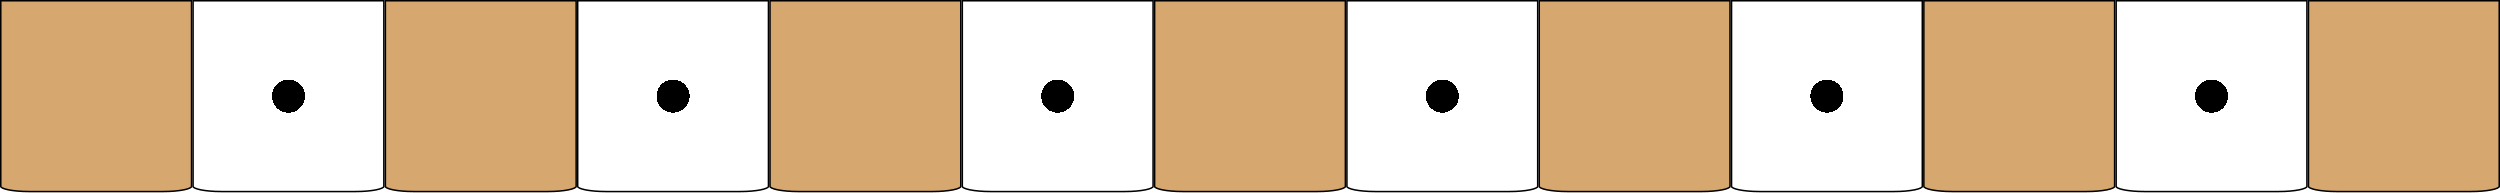
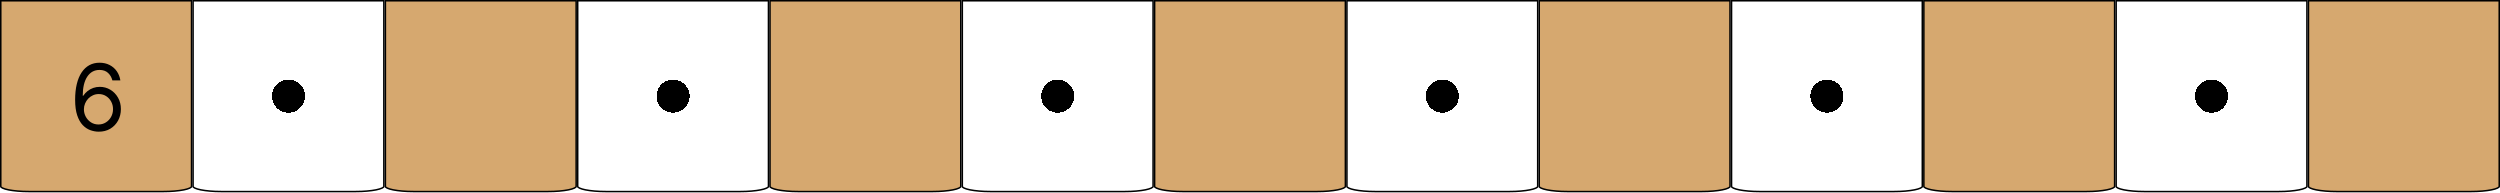
<svg xmlns="http://www.w3.org/2000/svg" width="325" height="25" viewBox="0 0 325 25" fill="none">
  <path d="M300.1 0.1H324.9V24.25C324.9 24.265 324.893 24.292 324.854 24.33C324.815 24.368 324.752 24.409 324.663 24.451C324.484 24.536 324.218 24.615 323.882 24.682C323.212 24.816 322.281 24.9 321.25 24.9H303.75C302.719 24.9 301.788 24.816 301.118 24.682C300.782 24.615 300.516 24.536 300.337 24.451C300.248 24.409 300.185 24.368 300.146 24.33C300.107 24.292 300.1 24.265 300.1 24.25V0.1Z" fill="#D6A86F" stroke="black" stroke-width="0.2" />
-   <path d="M275.1 0.1H299.9V24.25C299.9 24.265 299.893 24.292 299.854 24.33C299.815 24.368 299.752 24.409 299.663 24.451C299.484 24.536 299.218 24.615 298.882 24.682C298.212 24.816 297.281 24.9 296.25 24.9H278.75C277.719 24.9 276.788 24.816 276.118 24.682C275.782 24.615 275.516 24.536 275.337 24.451C275.248 24.409 275.185 24.368 275.146 24.33C275.107 24.292 275.1 24.265 275.1 24.25V0.1Z" fill="url(#paint0_radial_397_66)" stroke="black" stroke-width="0.2" />
+   <path d="M275.1 0.1H299.9V24.25C299.9 24.265 299.893 24.292 299.854 24.33C299.815 24.368 299.752 24.409 299.663 24.451C299.484 24.536 299.218 24.615 298.882 24.682C298.212 24.816 297.281 24.9 296.25 24.9H278.75C277.719 24.9 276.788 24.816 276.118 24.682C275.782 24.615 275.516 24.536 275.337 24.451C275.248 24.409 275.185 24.368 275.146 24.33C275.107 24.292 275.1 24.265 275.1 24.25V0.1Z" fill="url(#paint0_radial_571_211)" stroke="black" stroke-width="0.2" />
  <path d="M250.1 0.1H274.9V24.25C274.9 24.265 274.893 24.292 274.854 24.33C274.815 24.368 274.752 24.409 274.663 24.451C274.484 24.536 274.218 24.615 273.882 24.682C273.212 24.816 272.281 24.9 271.25 24.9H253.75C252.719 24.9 251.788 24.816 251.118 24.682C250.782 24.615 250.516 24.536 250.337 24.451C250.248 24.409 250.185 24.368 250.146 24.33C250.107 24.292 250.1 24.265 250.1 24.25V0.1Z" fill="#D6A86F" stroke="black" stroke-width="0.2" />
-   <path d="M225.1 0.1H249.9V24.25C249.9 24.265 249.893 24.292 249.854 24.33C249.815 24.368 249.752 24.409 249.663 24.451C249.484 24.536 249.218 24.615 248.882 24.682C248.212 24.816 247.281 24.9 246.25 24.9H228.75C227.719 24.9 226.788 24.816 226.118 24.682C225.782 24.615 225.516 24.536 225.337 24.451C225.248 24.409 225.185 24.368 225.146 24.33C225.107 24.292 225.1 24.265 225.1 24.25V0.1Z" fill="url(#paint1_radial_397_66)" stroke="black" stroke-width="0.2" />
+   <path d="M225.1 0.1H249.9V24.25C249.9 24.265 249.893 24.292 249.854 24.33C249.815 24.368 249.752 24.409 249.663 24.451C249.484 24.536 249.218 24.615 248.882 24.682C248.212 24.816 247.281 24.9 246.25 24.9H228.75C227.719 24.9 226.788 24.816 226.118 24.682C225.782 24.615 225.516 24.536 225.337 24.451C225.248 24.409 225.185 24.368 225.146 24.33C225.107 24.292 225.1 24.265 225.1 24.25V0.1Z" fill="url(#paint1_radial_571_211)" stroke="black" stroke-width="0.2" />
  <path d="M200.1 0.1H224.9V24.25C224.9 24.265 224.893 24.292 224.854 24.33C224.815 24.368 224.752 24.409 224.663 24.451C224.484 24.536 224.218 24.615 223.882 24.682C223.212 24.816 222.281 24.9 221.25 24.9H203.75C202.719 24.9 201.788 24.816 201.118 24.682C200.782 24.615 200.516 24.536 200.337 24.451C200.248 24.409 200.185 24.368 200.146 24.33C200.107 24.292 200.1 24.265 200.1 24.25V0.1Z" fill="#D6A86F" stroke="black" stroke-width="0.2" />
-   <path d="M175.1 0.1H199.9V24.25C199.9 24.265 199.893 24.292 199.854 24.33C199.815 24.368 199.752 24.409 199.663 24.451C199.484 24.536 199.218 24.615 198.882 24.682C198.212 24.816 197.281 24.9 196.25 24.9H178.75C177.719 24.9 176.788 24.816 176.118 24.682C175.782 24.615 175.516 24.536 175.337 24.451C175.248 24.409 175.185 24.368 175.146 24.33C175.107 24.292 175.1 24.265 175.1 24.25V0.1Z" fill="url(#paint2_radial_397_66)" stroke="black" stroke-width="0.2" />
+   <path d="M175.1 0.1H199.9V24.25C199.9 24.265 199.893 24.292 199.854 24.33C199.815 24.368 199.752 24.409 199.663 24.451C199.484 24.536 199.218 24.615 198.882 24.682C198.212 24.816 197.281 24.9 196.25 24.9H178.75C177.719 24.9 176.788 24.816 176.118 24.682C175.782 24.615 175.516 24.536 175.337 24.451C175.248 24.409 175.185 24.368 175.146 24.33C175.107 24.292 175.1 24.265 175.1 24.25V0.1Z" fill="url(#paint2_radial_571_211)" stroke="black" stroke-width="0.2" />
  <path d="M150.1 0.1H174.9V24.25C174.9 24.265 174.893 24.292 174.854 24.33C174.815 24.368 174.752 24.409 174.663 24.451C174.484 24.536 174.218 24.615 173.882 24.682C173.212 24.816 172.281 24.9 171.25 24.9H153.75C152.719 24.9 151.788 24.816 151.118 24.682C150.782 24.615 150.516 24.536 150.337 24.451C150.248 24.409 150.185 24.368 150.146 24.33C150.107 24.292 150.1 24.265 150.1 24.25V0.1Z" fill="#D6A86F" stroke="black" stroke-width="0.2" />
-   <path d="M125.1 0.1H149.9V24.25C149.9 24.265 149.893 24.292 149.854 24.33C149.815 24.368 149.752 24.409 149.663 24.451C149.484 24.536 149.218 24.615 148.882 24.682C148.212 24.816 147.281 24.9 146.25 24.9H128.75C127.719 24.9 126.788 24.816 126.118 24.682C125.782 24.615 125.516 24.536 125.337 24.451C125.248 24.409 125.185 24.368 125.146 24.33C125.107 24.292 125.1 24.265 125.1 24.25V0.1Z" fill="url(#paint3_radial_397_66)" stroke="black" stroke-width="0.2" />
+   <path d="M125.1 0.1H149.9V24.25C149.9 24.265 149.893 24.292 149.854 24.33C149.815 24.368 149.752 24.409 149.663 24.451C149.484 24.536 149.218 24.615 148.882 24.682C148.212 24.816 147.281 24.9 146.25 24.9H128.75C127.719 24.9 126.788 24.816 126.118 24.682C125.782 24.615 125.516 24.536 125.337 24.451C125.248 24.409 125.185 24.368 125.146 24.33C125.107 24.292 125.1 24.265 125.1 24.25V0.1Z" fill="url(#paint3_radial_571_211)" stroke="black" stroke-width="0.2" />
  <path d="M100.1 0.1H124.9V24.25C124.9 24.265 124.893 24.292 124.854 24.33C124.815 24.368 124.752 24.409 124.663 24.451C124.484 24.536 124.218 24.615 123.882 24.682C123.212 24.816 122.281 24.9 121.25 24.9H103.75C102.719 24.9 101.788 24.816 101.118 24.682C100.782 24.615 100.516 24.536 100.337 24.451C100.248 24.409 100.185 24.368 100.146 24.33C100.107 24.292 100.1 24.265 100.1 24.25V0.1Z" fill="#D6A86F" stroke="black" stroke-width="0.2" />
-   <path d="M75.1 0.1H99.9V24.25C99.9 24.265 99.893 24.292 99.854 24.33C99.815 24.368 99.752 24.409 99.663 24.451C99.484 24.536 99.218 24.615 98.882 24.682C98.212 24.816 97.281 24.9 96.25 24.9H78.75C77.719 24.9 76.788 24.816 76.118 24.682C75.782 24.615 75.516 24.536 75.337 24.451C75.248 24.409 75.185 24.368 75.146 24.33C75.107 24.292 75.1 24.265 75.1 24.25V0.1Z" fill="url(#paint4_radial_397_66)" stroke="black" stroke-width="0.2" />
+   <path d="M75.1 0.1H99.9V24.25C99.9 24.265 99.893 24.292 99.854 24.33C99.815 24.368 99.752 24.409 99.663 24.451C99.484 24.536 99.218 24.615 98.882 24.682C98.212 24.816 97.281 24.9 96.25 24.9H78.75C77.719 24.9 76.788 24.816 76.118 24.682C75.782 24.615 75.516 24.536 75.337 24.451C75.248 24.409 75.185 24.368 75.146 24.33C75.107 24.292 75.1 24.265 75.1 24.25V0.1Z" fill="url(#paint4_radial_571_211)" stroke="black" stroke-width="0.2" />
  <path d="M50.1 0.1H74.9V24.25C74.9 24.265 74.893 24.292 74.854 24.33C74.815 24.368 74.752 24.409 74.663 24.451C74.484 24.536 74.218 24.615 73.882 24.682C73.212 24.816 72.281 24.9 71.25 24.9H53.75C52.719 24.9 51.788 24.816 51.118 24.682C50.782 24.615 50.517 24.536 50.337 24.451C50.248 24.409 50.185 24.368 50.146 24.33C50.107 24.292 50.1 24.265 50.1 24.25V0.1Z" fill="#D6A86F" stroke="black" stroke-width="0.2" />
-   <path d="M25.1 0.1H49.9V24.25C49.9 24.265 49.893 24.292 49.854 24.33C49.815 24.368 49.752 24.409 49.663 24.451C49.483 24.536 49.218 24.615 48.882 24.682C48.212 24.816 47.281 24.9 46.25 24.9H28.75C27.719 24.9 26.788 24.816 26.118 24.682C25.782 24.615 25.517 24.536 25.337 24.451C25.248 24.409 25.185 24.368 25.146 24.33C25.107 24.292 25.1 24.265 25.1 24.25V0.1Z" fill="url(#paint5_radial_397_66)" stroke="black" stroke-width="0.2" />
+   <path d="M25.1 0.1H49.9V24.25C49.9 24.265 49.893 24.292 49.854 24.33C49.815 24.368 49.752 24.409 49.663 24.451C49.483 24.536 49.218 24.615 48.882 24.682C48.212 24.816 47.281 24.9 46.25 24.9H28.75C27.719 24.9 26.788 24.816 26.118 24.682C25.782 24.615 25.517 24.536 25.337 24.451C25.248 24.409 25.185 24.368 25.146 24.33C25.107 24.292 25.1 24.265 25.1 24.25V0.1Z" fill="url(#paint5_radial_571_211)" stroke="black" stroke-width="0.2" />
  <path d="M0.1 0.1H24.9V24.25C24.9 24.265 24.893 24.292 24.854 24.33C24.815 24.368 24.752 24.409 24.663 24.451C24.483 24.536 24.218 24.615 23.882 24.682C23.212 24.816 22.281 24.9 21.25 24.9H3.75C2.719 24.9 1.788 24.816 1.118 24.682C0.782 24.615 0.516 24.536 0.337 24.451C0.248 24.409 0.185 24.368 0.146 24.33C0.107 24.292 0.1 24.265 0.1 24.25V0.1Z" fill="#D6A86F" stroke="black" stroke-width="0.2" />
+   <path d="M12.801 17.119C12.443 17.114 12.085 17.046 11.727 16.915C11.369 16.784 11.043 16.564 10.747 16.254C10.452 15.942 10.214 15.52 10.036 14.989C9.857 14.454 9.767 13.784 9.767 12.977C9.767 12.204 9.839 11.52 9.984 10.923C10.129 10.324 10.339 9.82 10.615 9.411C10.891 8.999 11.223 8.686 11.612 8.473C12.004 8.26 12.446 8.153 12.938 8.153C13.426 8.153 13.861 8.251 14.242 8.447C14.625 8.641 14.938 8.911 15.179 9.257C15.421 9.604 15.577 10.003 15.648 10.454H14.608C14.511 10.062 14.324 9.737 14.046 9.479C13.767 9.22 13.398 9.091 12.938 9.091C12.261 9.091 11.729 9.385 11.339 9.973C10.953 10.561 10.758 11.386 10.756 12.449H10.824C10.983 12.207 11.172 12.001 11.391 11.831C11.612 11.658 11.857 11.524 12.124 11.43C12.391 11.337 12.673 11.29 12.972 11.29C13.472 11.29 13.929 11.415 14.344 11.665C14.758 11.912 15.091 12.254 15.341 12.692C15.591 13.126 15.716 13.625 15.716 14.188C15.716 14.727 15.595 15.222 15.354 15.671C15.112 16.116 14.773 16.472 14.335 16.736C13.901 16.997 13.389 17.125 12.801 17.119ZM12.801 16.182C13.159 16.182 13.48 16.092 13.764 15.913C14.051 15.734 14.277 15.494 14.442 15.193C14.609 14.892 14.693 14.557 14.693 14.188C14.693 13.827 14.612 13.499 14.45 13.203C14.291 12.905 14.071 12.668 13.79 12.492C13.511 12.315 13.193 12.227 12.835 12.227C12.565 12.227 12.314 12.281 12.081 12.389C11.848 12.494 11.643 12.639 11.467 12.824C11.294 13.008 11.158 13.22 11.058 13.459C10.959 13.695 10.909 13.943 10.909 14.204C10.909 14.551 10.99 14.875 11.152 15.176C11.317 15.477 11.541 15.72 11.825 15.905C12.112 16.09 12.438 16.182 12.801 16.182Z" fill="black" />
  <defs>
-     <radialGradient id="paint0_radial_397_66" cx="0" cy="0" r="1" gradientUnits="userSpaceOnUse" gradientTransform="translate(287.5 12.5) rotate(90) scale(12.5)">
+     <radialGradient id="paint0_radial_571_211" cx="0" cy="0" r="1" gradientUnits="userSpaceOnUse" gradientTransform="translate(287.5 12.5) rotate(90) scale(12.5)">
      <stop offset="0.172" />
      <stop offset="0.172" stop-color="white" />
    </radialGradient>
-     <radialGradient id="paint1_radial_397_66" cx="0" cy="0" r="1" gradientUnits="userSpaceOnUse" gradientTransform="translate(237.5 12.5) rotate(90) scale(12.5)">
+     <radialGradient id="paint1_radial_571_211" cx="0" cy="0" r="1" gradientUnits="userSpaceOnUse" gradientTransform="translate(237.5 12.5) rotate(90) scale(12.5)">
      <stop offset="0.172" />
      <stop offset="0.172" stop-color="white" />
    </radialGradient>
-     <radialGradient id="paint2_radial_397_66" cx="0" cy="0" r="1" gradientUnits="userSpaceOnUse" gradientTransform="translate(187.5 12.5) rotate(90) scale(12.5)">
+     <radialGradient id="paint2_radial_571_211" cx="0" cy="0" r="1" gradientUnits="userSpaceOnUse" gradientTransform="translate(187.5 12.5) rotate(90) scale(12.5)">
      <stop offset="0.172" />
      <stop offset="0.172" stop-color="white" />
    </radialGradient>
-     <radialGradient id="paint3_radial_397_66" cx="0" cy="0" r="1" gradientUnits="userSpaceOnUse" gradientTransform="translate(137.5 12.5) rotate(90) scale(12.5)">
+     <radialGradient id="paint3_radial_571_211" cx="0" cy="0" r="1" gradientUnits="userSpaceOnUse" gradientTransform="translate(137.5 12.5) rotate(90) scale(12.5)">
      <stop offset="0.172" />
      <stop offset="0.172" stop-color="white" />
    </radialGradient>
-     <radialGradient id="paint4_radial_397_66" cx="0" cy="0" r="1" gradientUnits="userSpaceOnUse" gradientTransform="translate(87.5 12.5) rotate(90) scale(12.5)">
+     <radialGradient id="paint4_radial_571_211" cx="0" cy="0" r="1" gradientUnits="userSpaceOnUse" gradientTransform="translate(87.5 12.5) rotate(90) scale(12.5)">
      <stop offset="0.172" />
      <stop offset="0.172" stop-color="white" />
    </radialGradient>
-     <radialGradient id="paint5_radial_397_66" cx="0" cy="0" r="1" gradientUnits="userSpaceOnUse" gradientTransform="translate(37.5 12.5) rotate(90) scale(12.5)">
+     <radialGradient id="paint5_radial_571_211" cx="0" cy="0" r="1" gradientUnits="userSpaceOnUse" gradientTransform="translate(37.5 12.5) rotate(90) scale(12.5)">
      <stop offset="0.172" />
      <stop offset="0.172" stop-color="white" />
    </radialGradient>
  </defs>
</svg>
